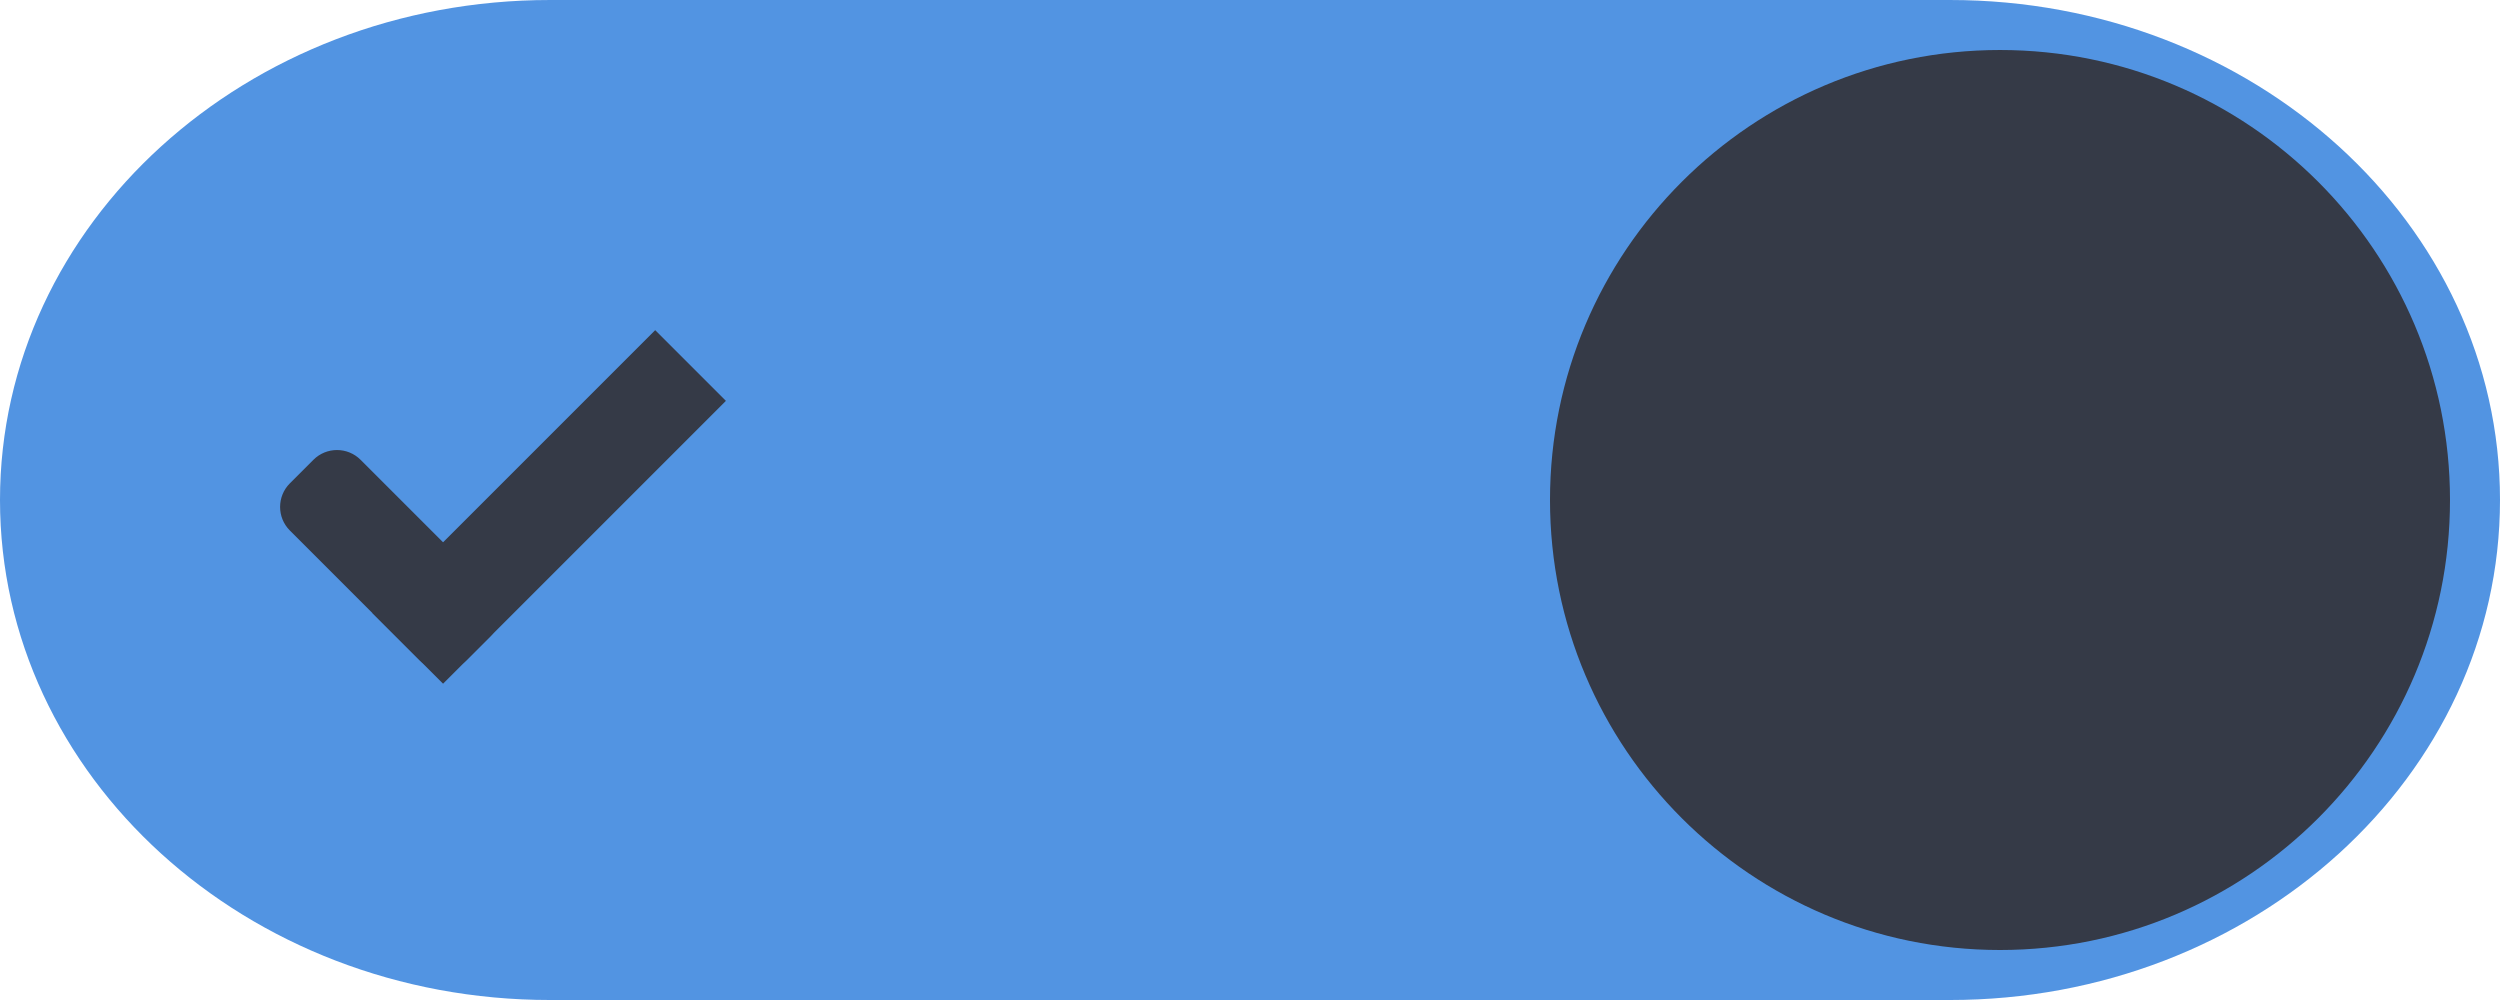
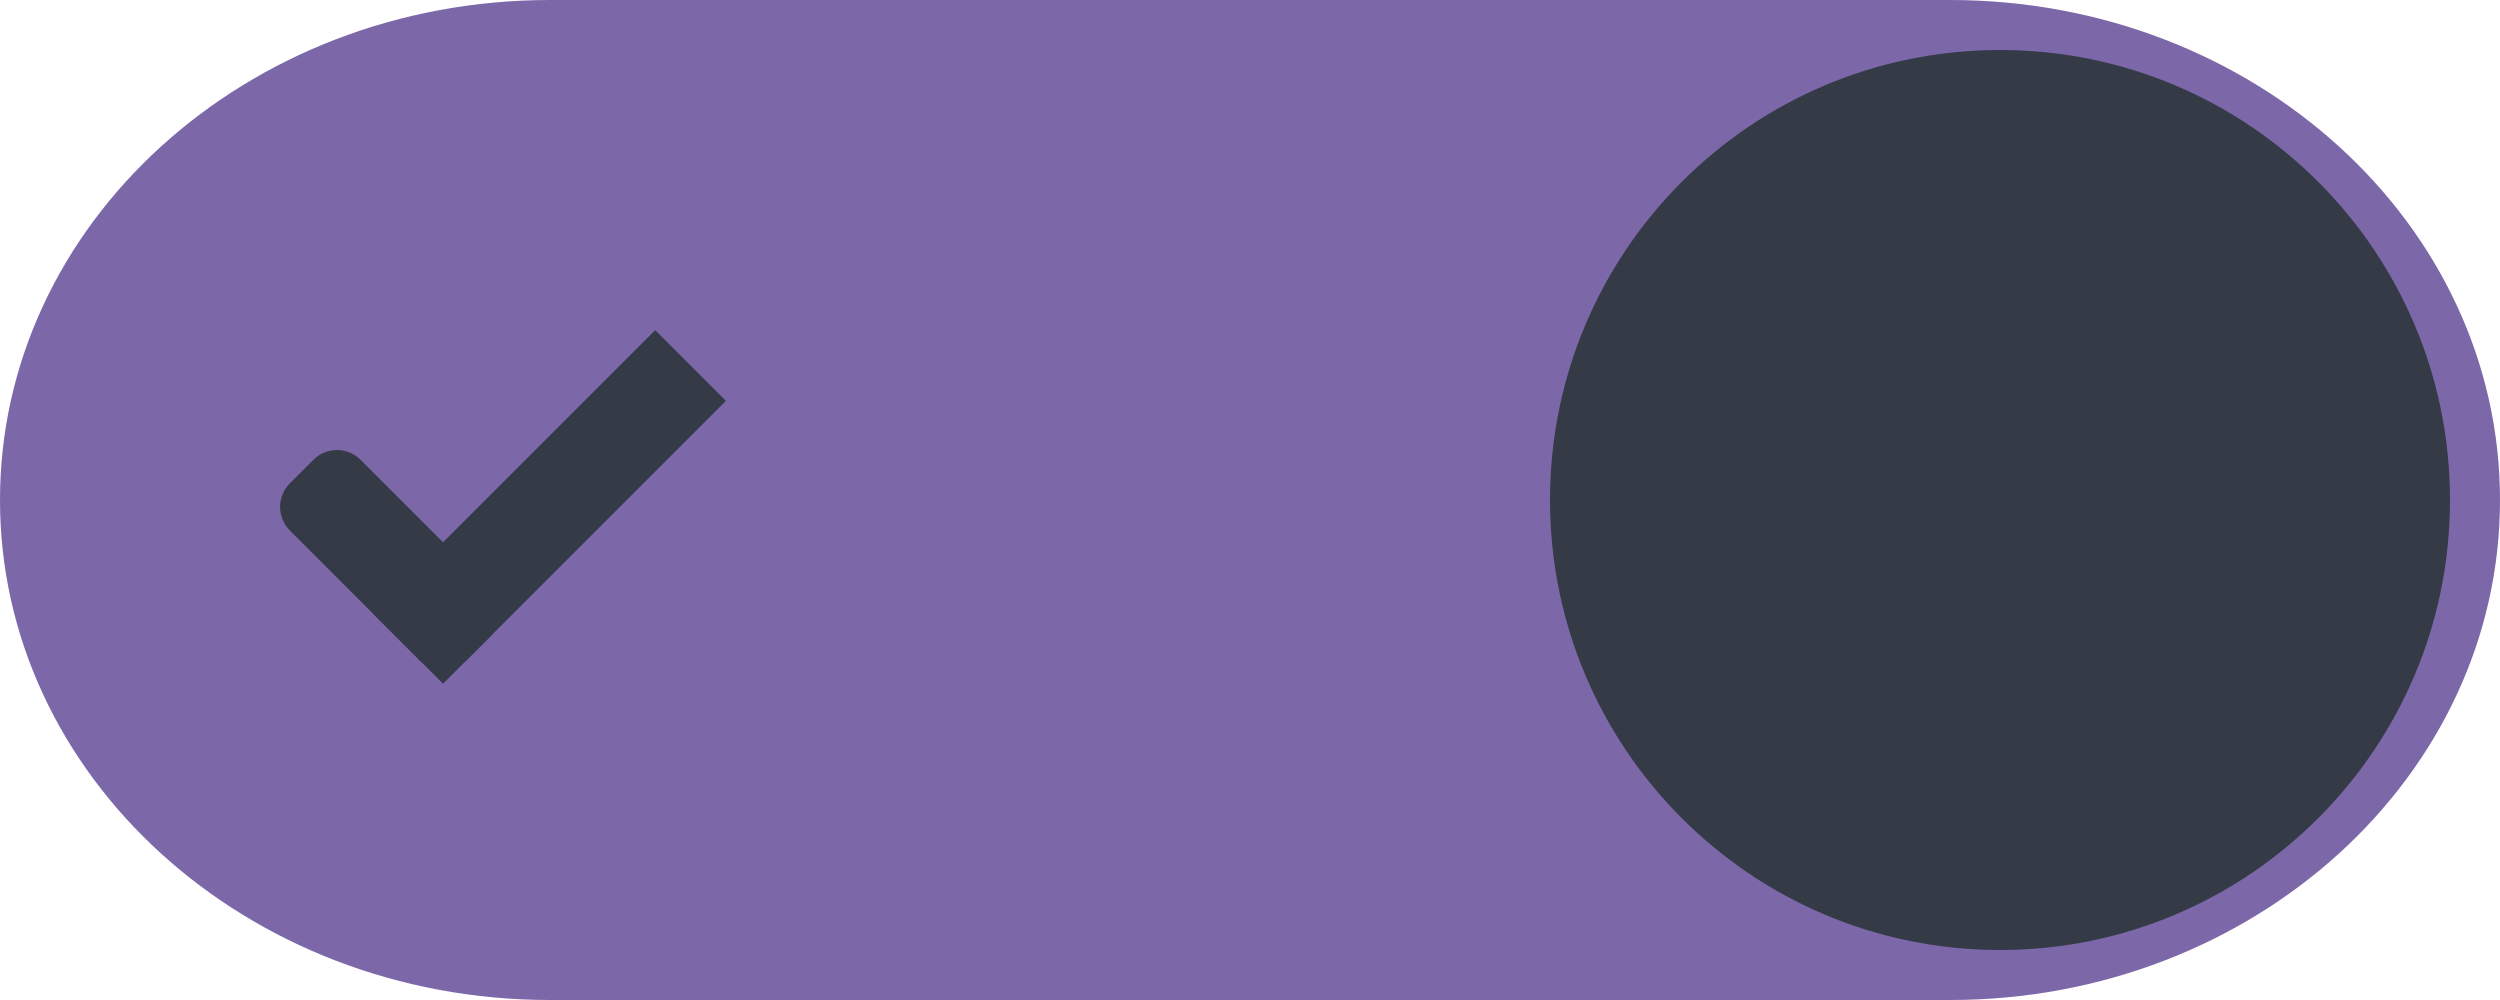
<svg xmlns="http://www.w3.org/2000/svg" xmlns:ns1="http://www.openswatchbook.org/uri/2009/osb" xmlns:xlink="http://www.w3.org/1999/xlink" width="50" height="20" id="svg7539" version="1.1">
  <defs id="defs7541">
    <linearGradient id="selected_bg_color" ns1:paint="solid">
-       <stop style="stop-color:#5294e2;stop-opacity:1;" offset="0" id="stop4166" />
+       <stop style="stop-color:#7c67a8;stop-opacity:1;" offset="0" id="stop4166" />
    </linearGradient>
    <linearGradient id="linearGradient4695-1-4-3-5-0-6">
      <stop id="stop4697-9-9-7-0-1-5" style="stop-color:#000000;stop-opacity:1;" offset="0" />
      <stop id="stop4699-5-8-9-0-4-0" style="stop-color:#000000;stop-opacity:0" offset="1" />
    </linearGradient>
    <linearGradient id="linearGradient3768-6">
      <stop style="stop-color:#0f0f0f;stop-opacity:1;" offset="0" id="stop3770-0" />
      <stop id="stop3778-6" offset="0.078" style="stop-color:#171717;stop-opacity:1;" />
      <stop style="stop-color:#171717;stop-opacity:1;" offset="0.974" id="stop3774-2" />
      <stop style="stop-color:#1b1b1b;stop-opacity:1;" offset="1" id="stop3776-2" />
    </linearGradient>
    <linearGradient id="linearGradient3969-0-4">
      <stop style="stop-color:#353537;stop-opacity:1;" offset="0" id="stop3971-2-6" />
      <stop style="stop-color:#4d4f52;stop-opacity:1;" offset="1" id="stop3973-0-1" />
    </linearGradient>
    <linearGradient id="linearGradient3938">
      <stop id="stop3940" offset="0" style="stop-color:#ffffff;stop-opacity:0;" />
      <stop id="stop3942" offset="1" style="stop-color:#ffffff;stop-opacity:0.549;" />
    </linearGradient>
    <linearGradient id="linearGradient6523">
      <stop id="stop6525" offset="0" style="stop-color:#1a1a1a;stop-opacity:1;" />
      <stop id="stop6527" offset="1" style="stop-color:#1a1a1a;stop-opacity:0;" />
    </linearGradient>
    <linearGradient id="linearGradient3938-6">
      <stop id="stop3940-4" offset="0" style="stop-color:#bebebe;stop-opacity:1;" />
      <stop id="stop3942-8" offset="1" style="stop-color:#ffffff;stop-opacity:1;" />
    </linearGradient>
    <linearGradient xlink:href="#selected_bg_color" id="linearGradient4168" x1="26" y1="1031.362" x2="26" y2="1051.362" gradientUnits="userSpaceOnUse" />
  </defs>
  <g id="layer1" transform="translate(-120,88)">
    <g transform="translate(-886,-448)" style="display:inline;opacity:1" id="switch-active-dark">
      <g id="layer1-9-0-51" transform="translate(885,450)" style="display:inline;opacity:1">
        <g style="display:inline" transform="translate(120,-117)" id="switch-active-8-8">
          <g id="g3900-1-87-0" transform="translate(0,-1004.362)">
            <rect style="display:inline;opacity:0;fill:#434343;fill-opacity:1;stroke:none;stroke-width:1;stroke-linecap:butt;stroke-linejoin:miter;stroke-miterlimit:4;stroke-dasharray:none;stroke-dashoffset:0;stroke-opacity:1" id="rect5465-3-3-3" width="52" height="24" x="0" y="1029.362" />
            <rect style="fill:url(#linearGradient4168);fill-opacity:1;fill-rule:nonzero;stroke:none" id="rect2987-0-8-7" width="50" height="20" x="1" y="1031.362" ry="11" rx="11" />
            <circle style="fill:#353a47;fill-opacity:1;fill-rule:nonzero;stroke:none" id="path3759-0-75" cx="41" cy="1041.362" r="9" />
          </g>
        </g>
      </g>
      <g transform="translate(-1.000316,0)" id="g4816-8">
        <rect transform="matrix(0.7071068,0.7071068,-0.7071068,0.7071068,0,0)" ry="0.667" rx="0.667" y="-456.095" x="977.55" height="2" width="5" id="rect3977-39-2-13" style="display:inline;opacity:1;fill:#353a47;fill-opacity:1;stroke:none" />
        <rect transform="matrix(0.7071068,0.7071068,-0.7071068,0.7071068,0,0)" ry="0" y="-462.095" x="980.55" height="8" width="2" id="rect3979-7-0-65" style="display:inline;opacity:1;fill:#353a47;fill-opacity:1;stroke:none" />
      </g>
    </g>
  </g>
</svg>
